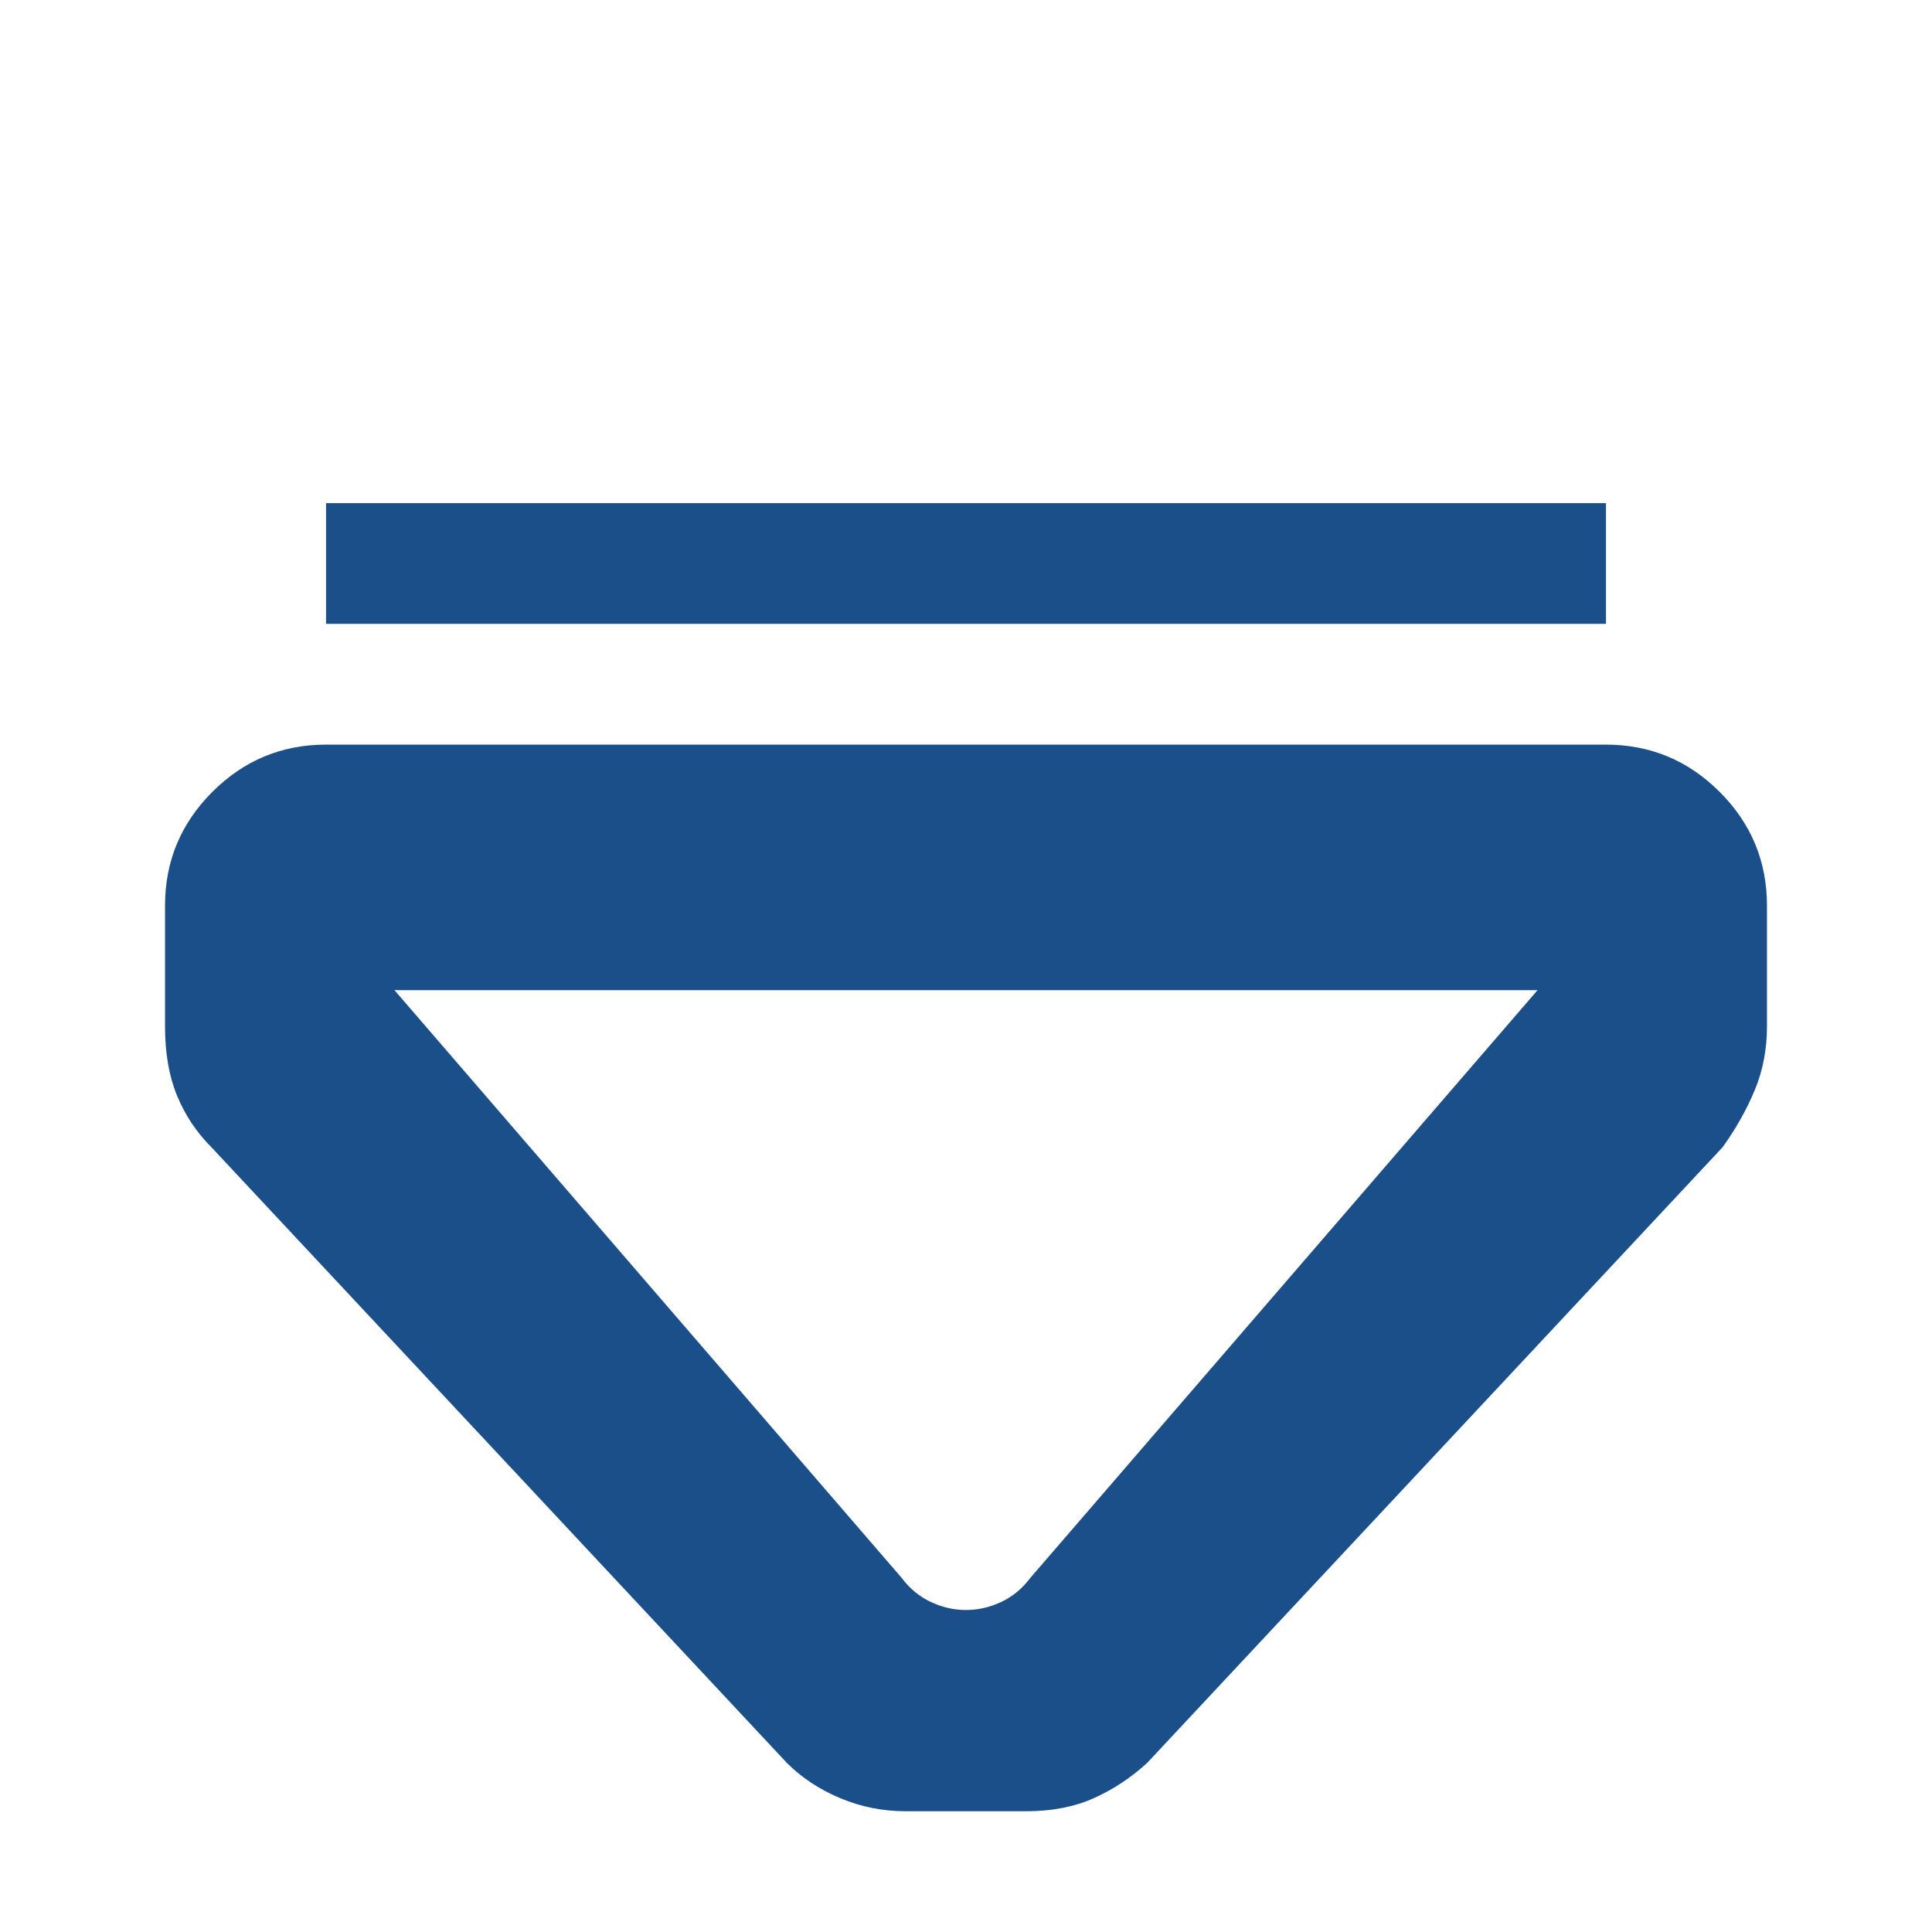
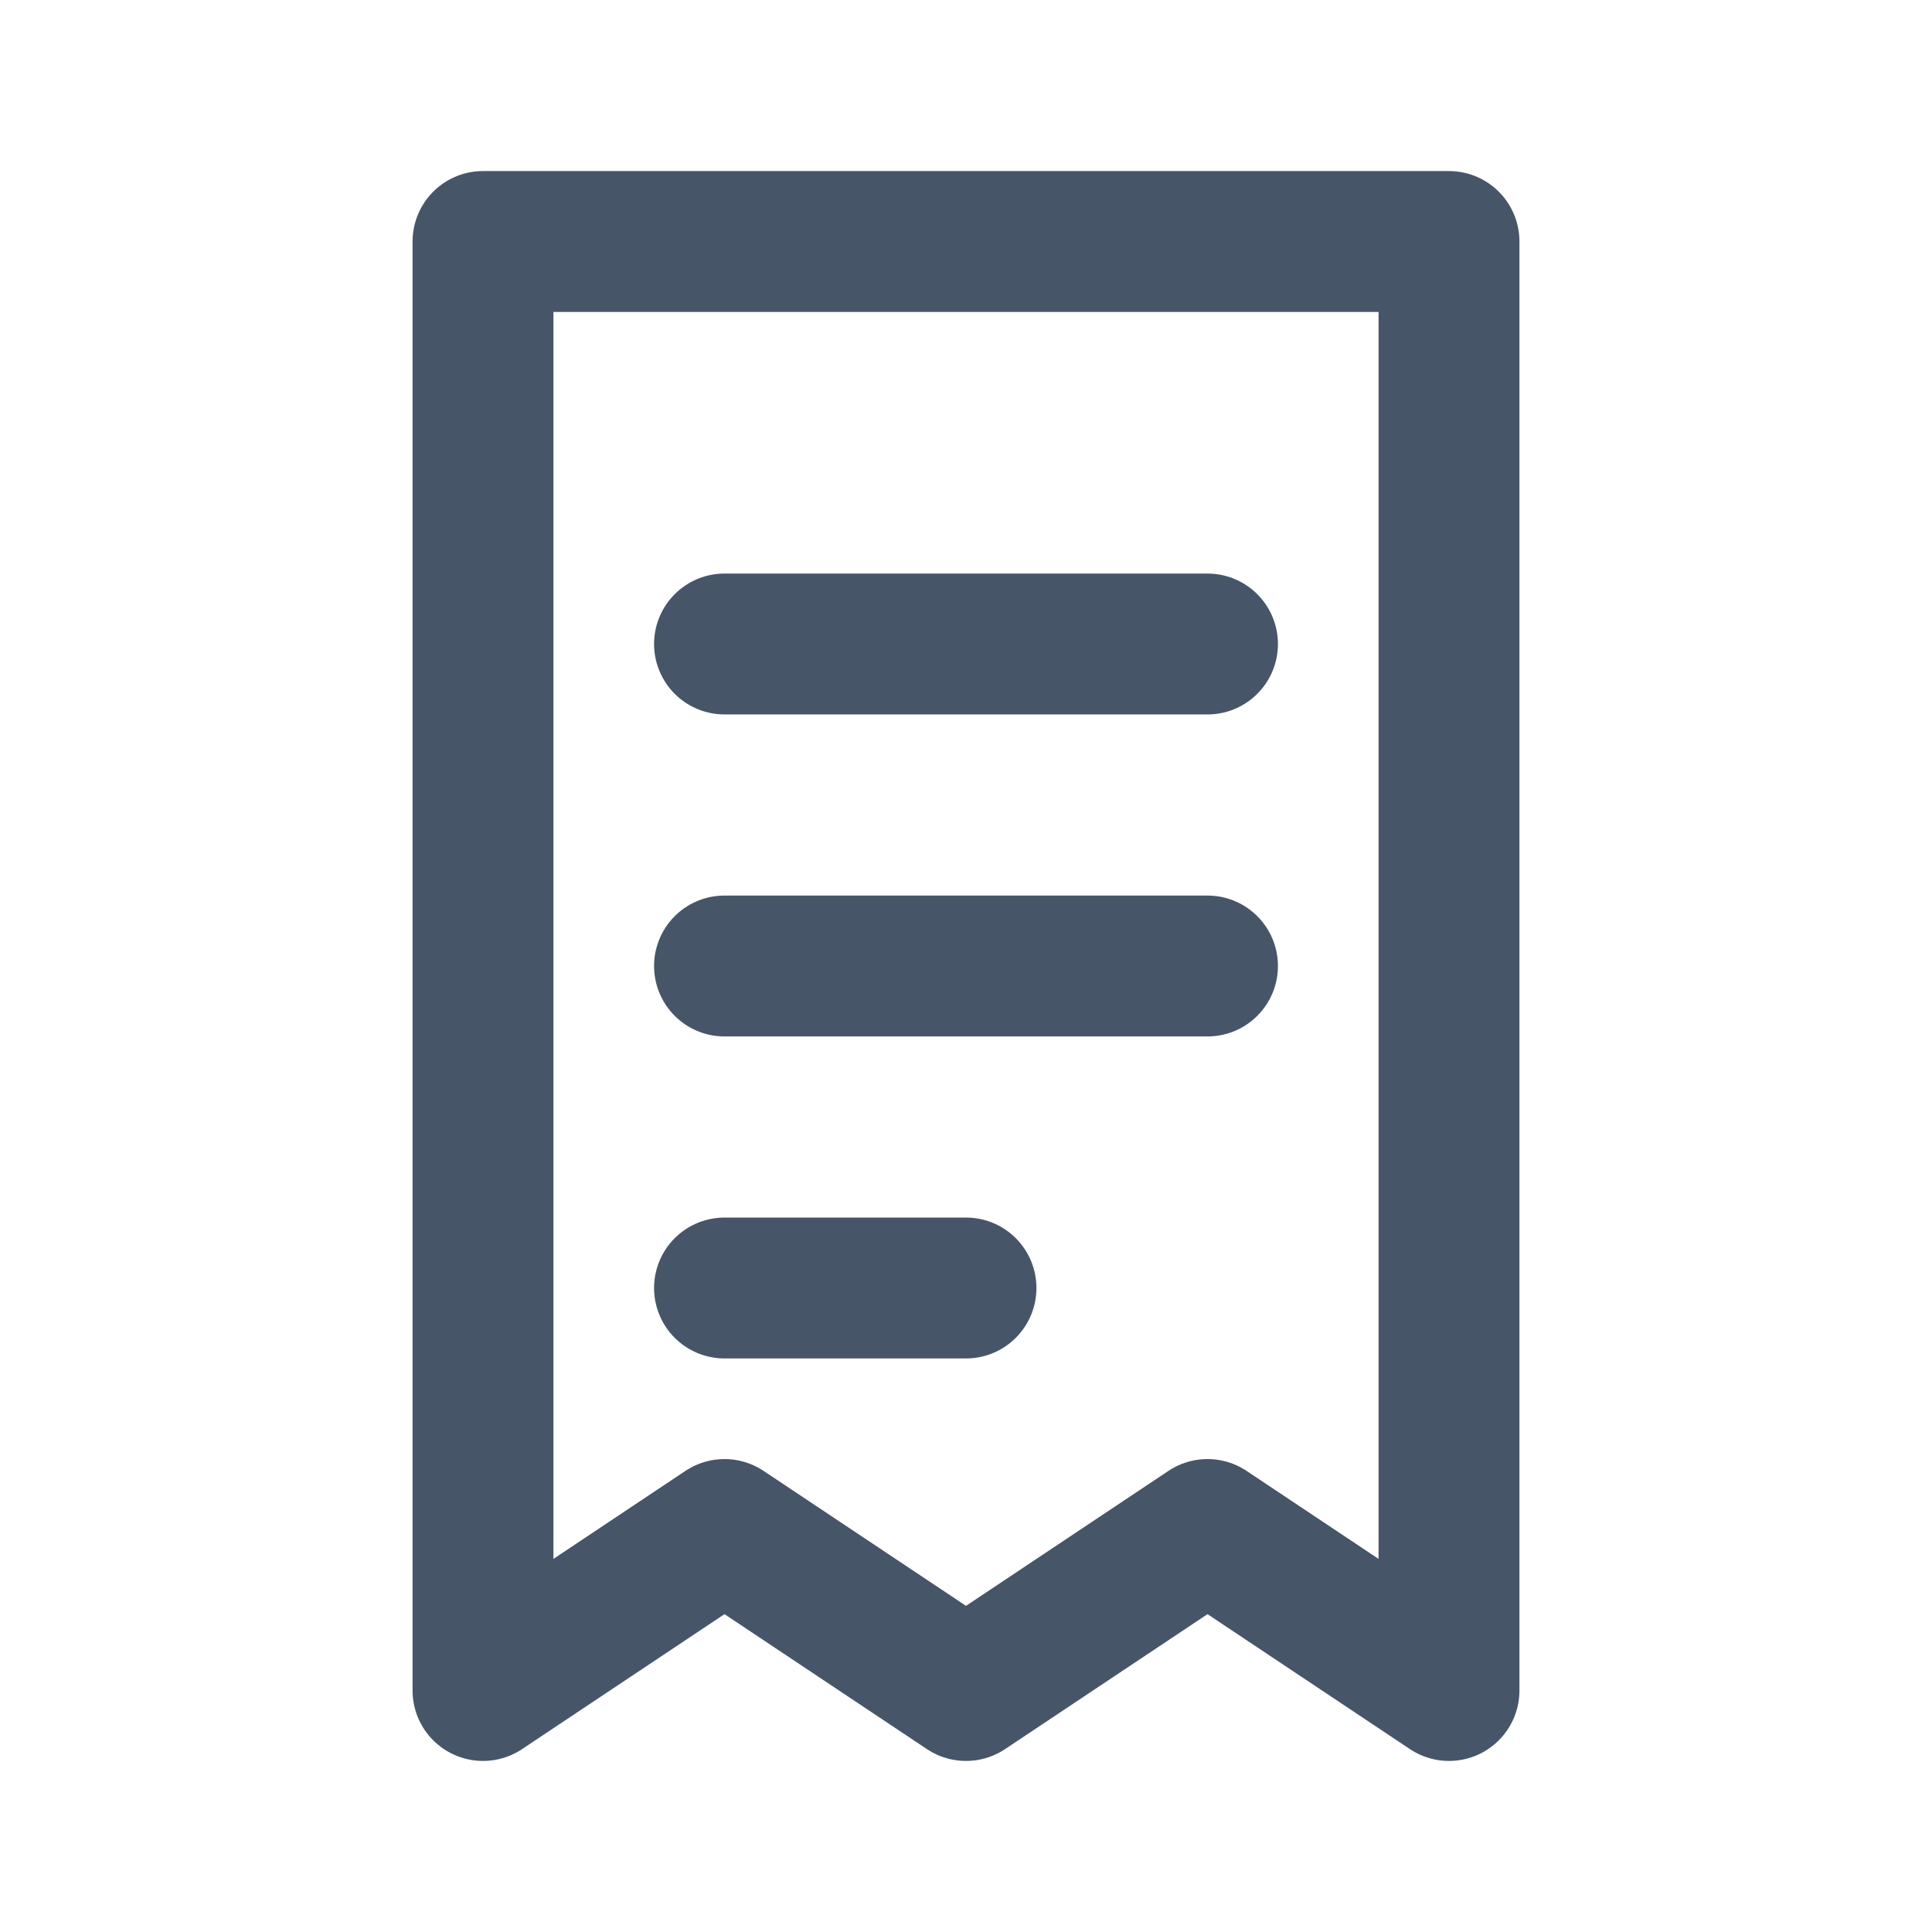
- <svg xmlns="http://www.w3.org/2000/svg" height="24" viewBox="0 -960 960 960" width="24" fill="#1B4F8A">
-   <path d="M856-390 570-84q-12 11-26.5 17.5T510-60h-60q-17 0-32.5-6.5T391-84L105-390q-11-11-17-25.5T82-450v-60q0-33 23.5-56.5T162-590h636q33 0 56.5 23.5T878-510v60q0 17-6 31.5T856-390ZM480-160q9 0 17.5-4t14.5-12l252-292H196l252 292q6 8 14.5 12t17.5 4ZM162-650h636v-60H162v60Zm636 0H162h636Z" />
+ <svg xmlns="http://www.w3.org/2000/svg" width="24" height="24" viewBox="0 0 24 24" fill="none" stroke="#475569" stroke-width="1.75" stroke-linecap="round" stroke-linejoin="round">
+   <path d="M6 3h12v18l-3-2-3 2-3-2-3 2z" />
+   <path d="M9 8h6" />
+   <path d="M9 12h6" />
+   <path d="M9 16h3" />
</svg>
